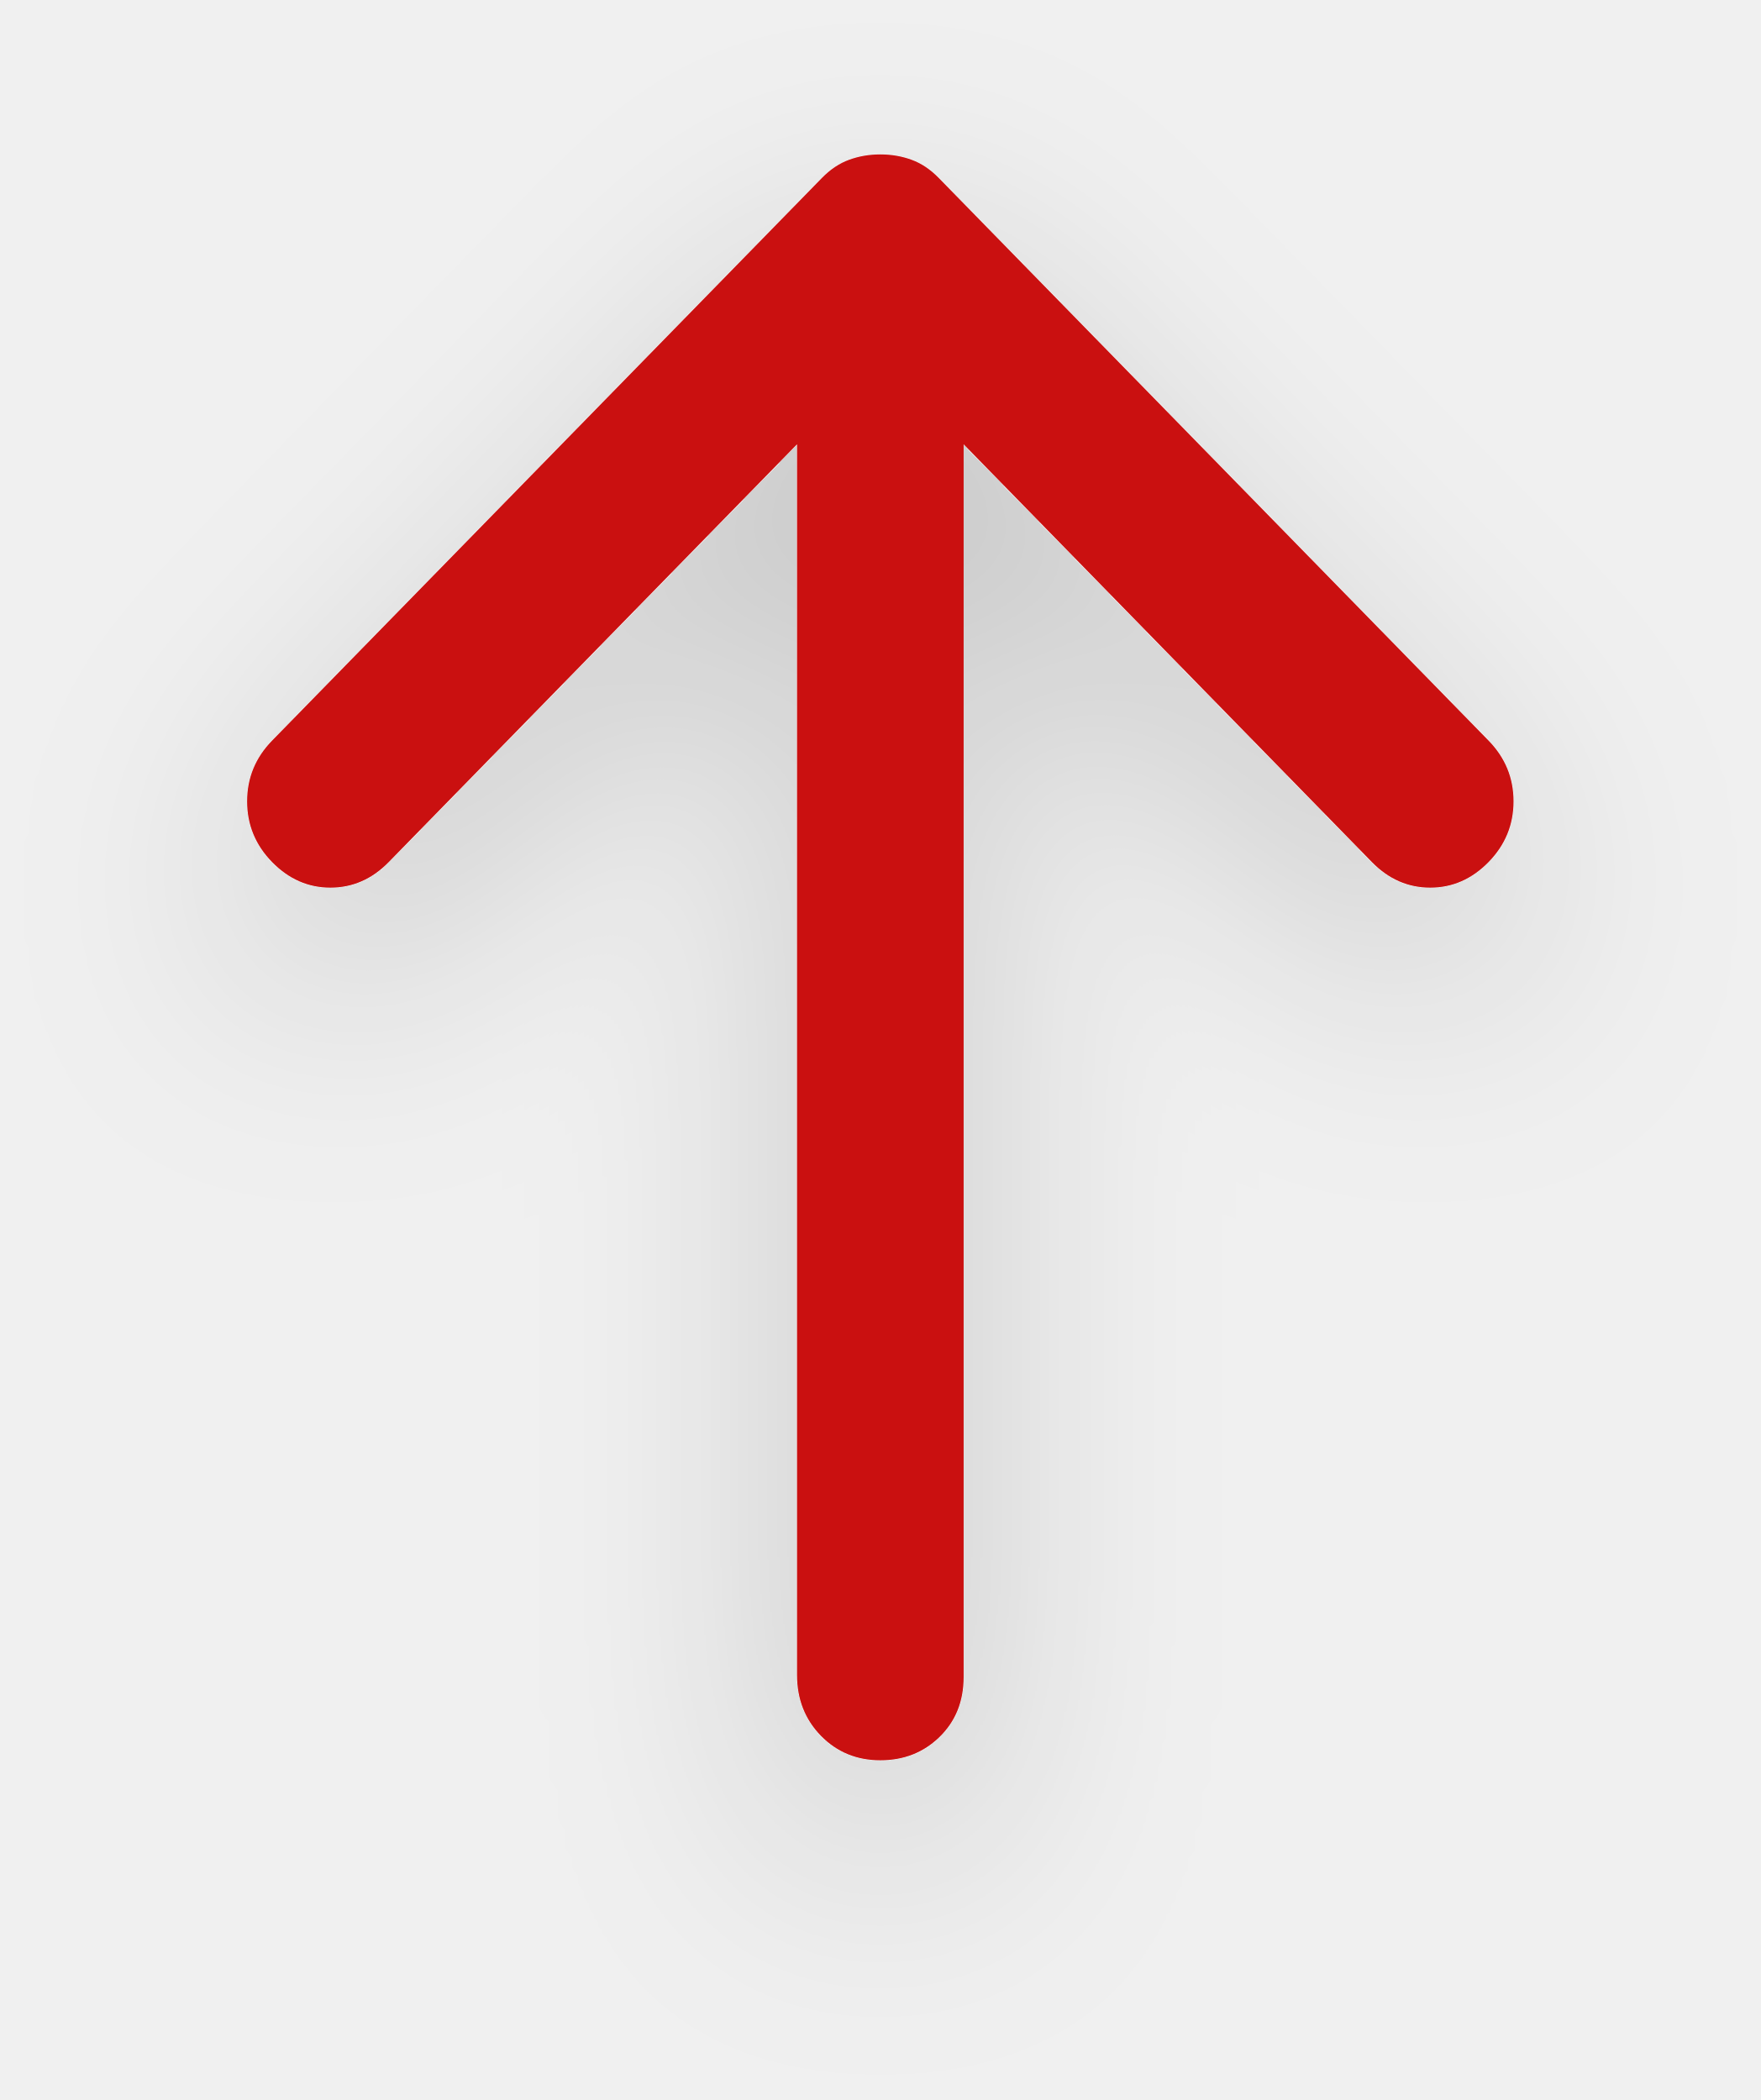
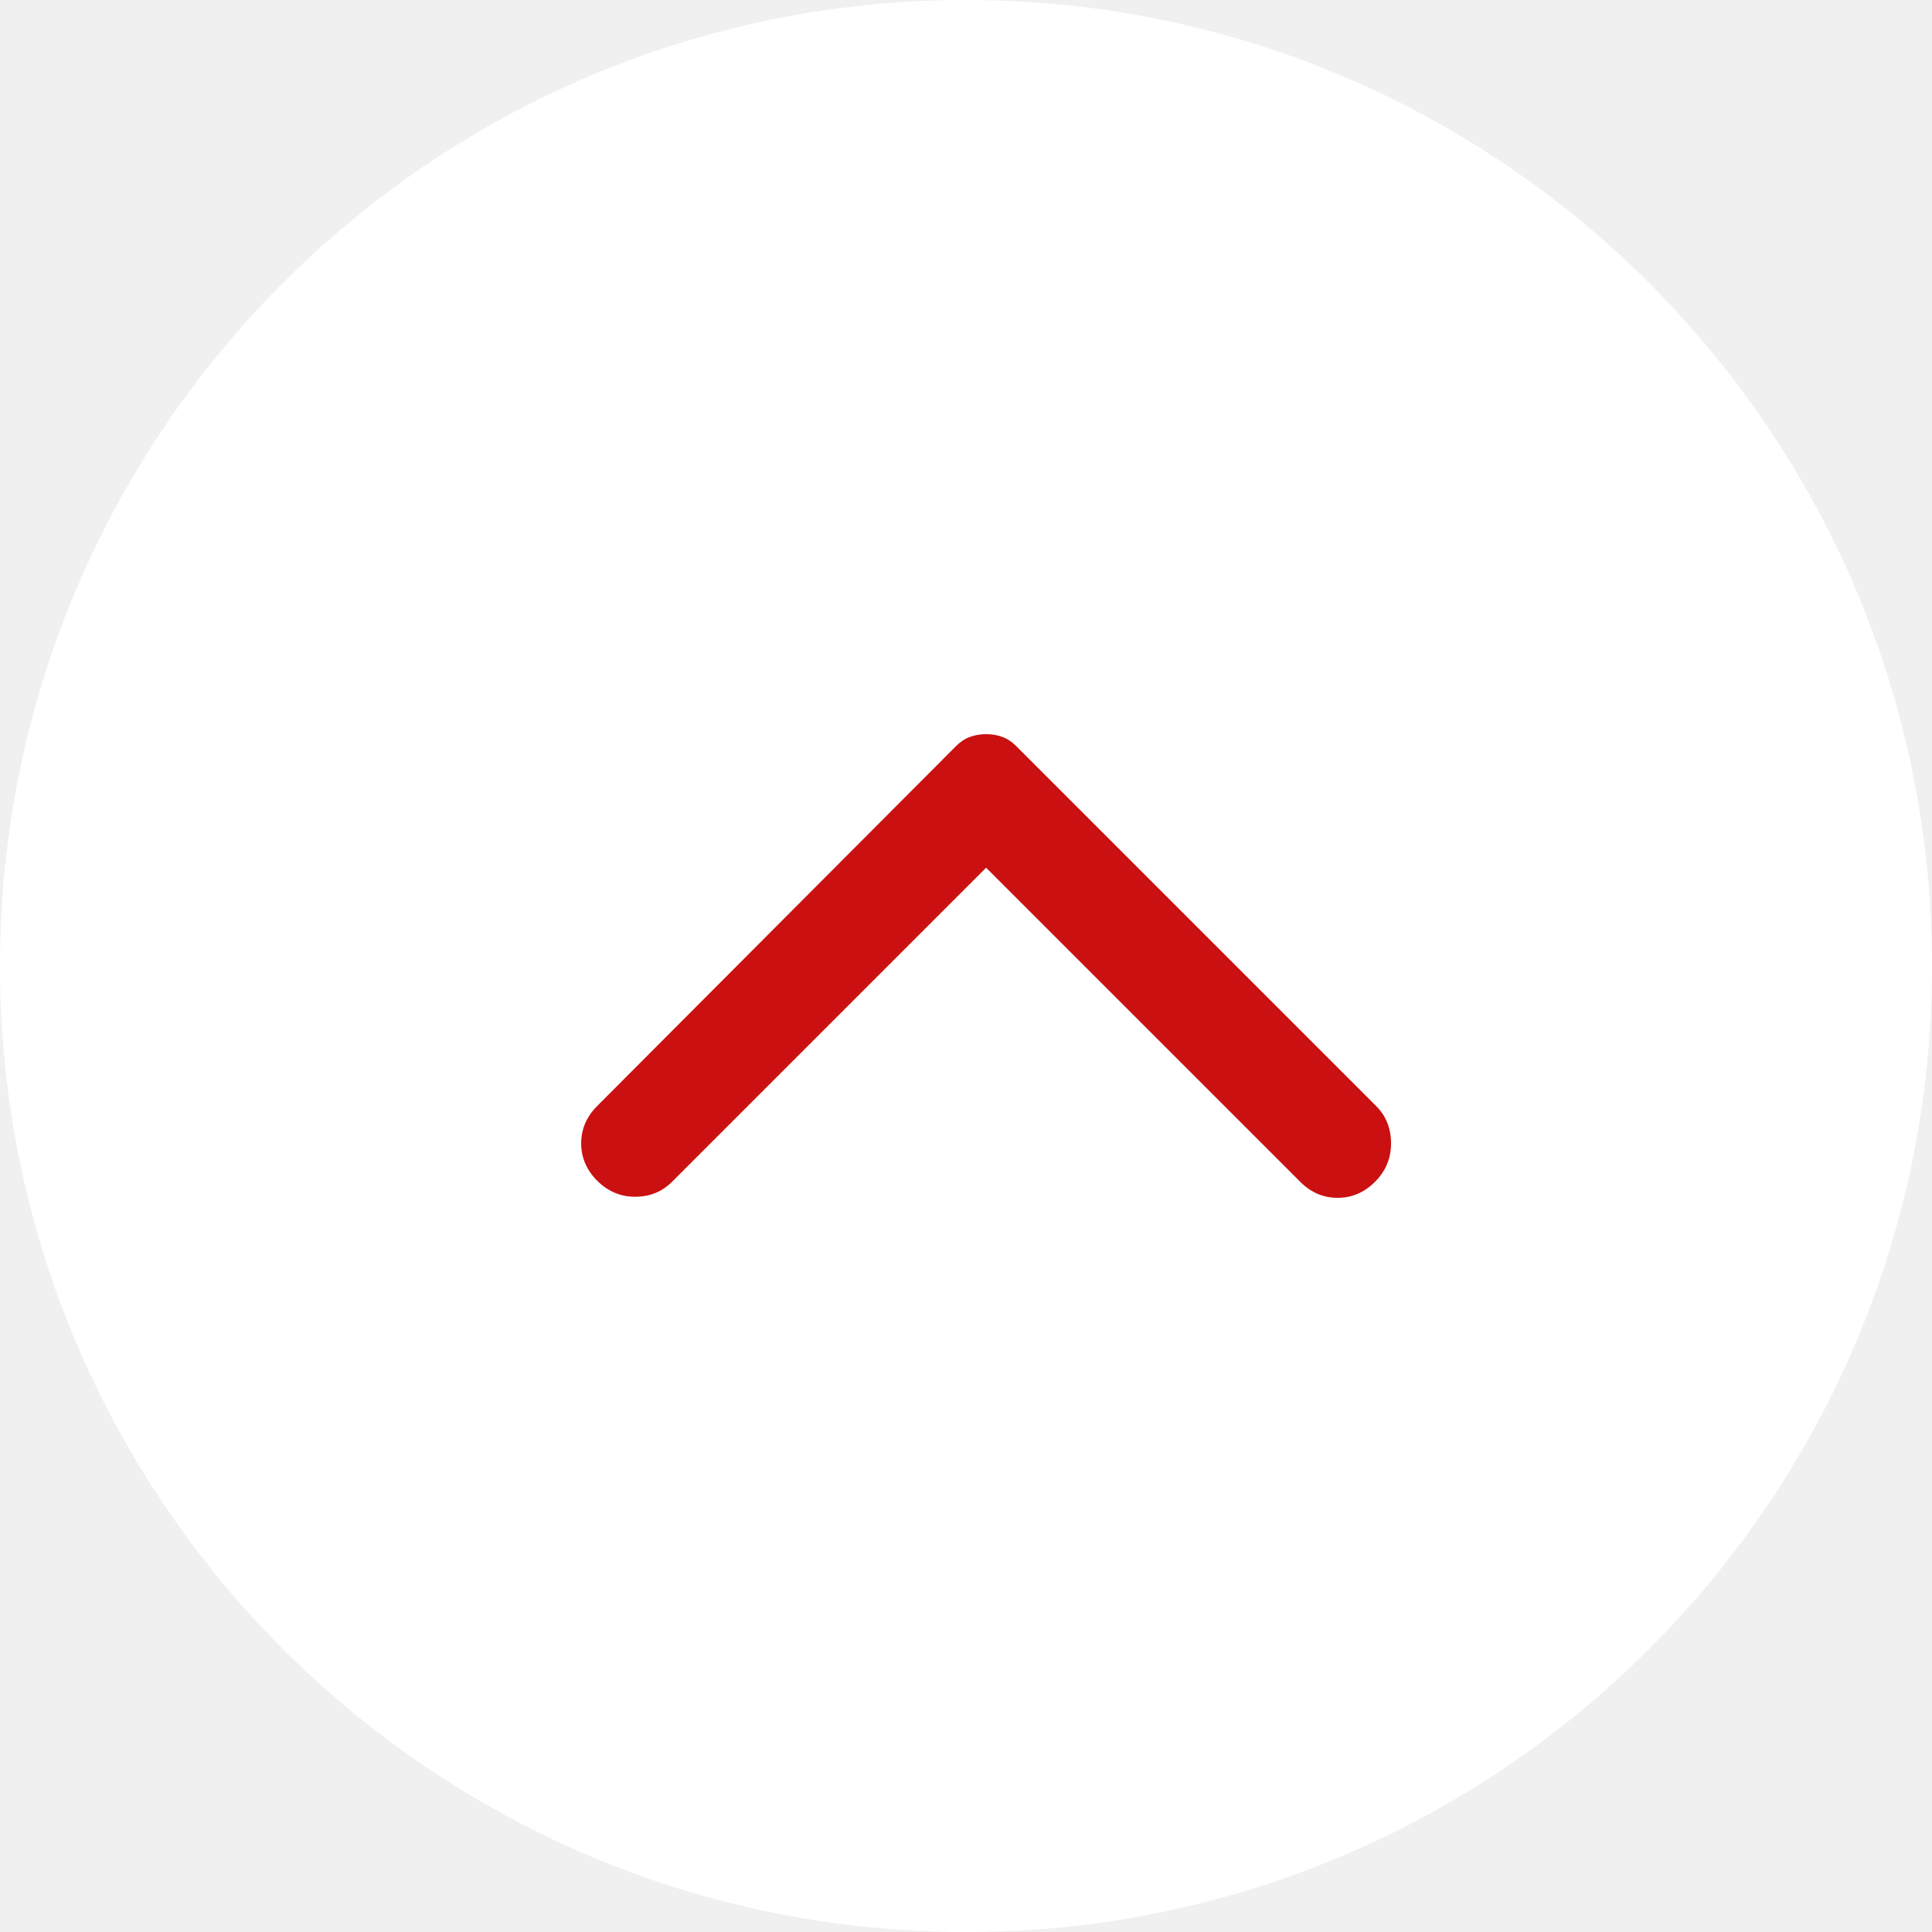
- <svg xmlns="http://www.w3.org/2000/svg" width="57" height="68" viewBox="0 0 57 68" fill="none">
-   <g filter="url(#filter0_d_5596_119618)">
-     <path d="M28.5 5C28.86 5 29.197 5.058 29.512 5.174C29.826 5.288 30.118 5.483 30.388 5.759L48.191 23.981C48.73 24.533 49 25.189 49 25.949C49 26.707 48.73 27.363 48.191 27.915C47.651 28.467 47.022 28.743 46.303 28.743C45.583 28.743 44.954 28.467 44.414 27.915L31.197 14.387L31.197 54.308C31.197 55.09 30.938 55.735 30.421 56.241C29.904 56.747 29.264 57 28.5 57C27.736 57 27.095 56.736 26.577 56.208C26.061 55.678 25.803 55.021 25.803 54.239L25.803 14.387L12.585 27.915C12.046 28.467 11.417 28.743 10.697 28.743C9.978 28.743 9.349 28.467 8.809 27.915C8.27 27.363 8 26.707 8 25.949C8 25.189 8.27 24.533 8.809 23.981L26.612 5.759C26.882 5.483 27.174 5.288 27.488 5.174C27.803 5.058 28.14 5 28.5 5Z" fill="#CA1010" />
-   </g>
-   <defs>
-     <filter id="filter0_d_5596_119618" x="0" y="0" width="57" height="68" filterUnits="userSpaceOnUse" color-interpolation-filters="sRGB">
-       <feFlood flood-opacity="0" result="BackgroundImageFix" />
-       <feColorMatrix in="SourceAlpha" type="matrix" values="0 0 0 0 0 0 0 0 0 0 0 0 0 0 0 0 0 0 127 0" result="hardAlpha" />
-       <feOffset dy="3" />
-       <feGaussianBlur stdDeviation="4" />
-       <feComposite in2="hardAlpha" operator="out" />
-       <feColorMatrix type="matrix" values="0 0 0 0 0 0 0 0 0 0 0 0 0 0 0 0 0 0 0.18 0" />
-       <feBlend mode="normal" in2="BackgroundImageFix" result="effect1_dropShadow_5596_119618" />
-       <feBlend mode="normal" in="SourceGraphic" in2="effect1_dropShadow_5596_119618" result="shape" />
-     </filter>
-   </defs>
+ <svg xmlns="http://www.w3.org/2000/svg" width="50" height="50" viewBox="0 0 50 50" fill="none">
+   <circle cx="25" cy="25" r="25" fill="white" />
+   <path d="M15.456 28.622L24.747 19.304C24.857 19.194 24.977 19.115 25.106 19.07C25.235 19.023 25.373 19 25.521 19C25.668 19 25.806 19.023 25.936 19.07C26.064 19.115 26.184 19.194 26.295 19.304L35.613 28.622C35.871 28.88 36 29.203 36 29.59C36 29.977 35.862 30.309 35.585 30.585C35.309 30.862 34.986 31 34.617 31C34.249 31 33.926 30.862 33.65 30.585L25.521 22.456L17.392 30.585C17.134 30.843 16.816 30.972 16.438 30.972C16.06 30.972 15.733 30.834 15.456 30.558C15.18 30.281 15.041 29.959 15.041 29.59C15.041 29.221 15.18 28.899 15.456 28.622Z" fill="#CA1010" />
</svg>
